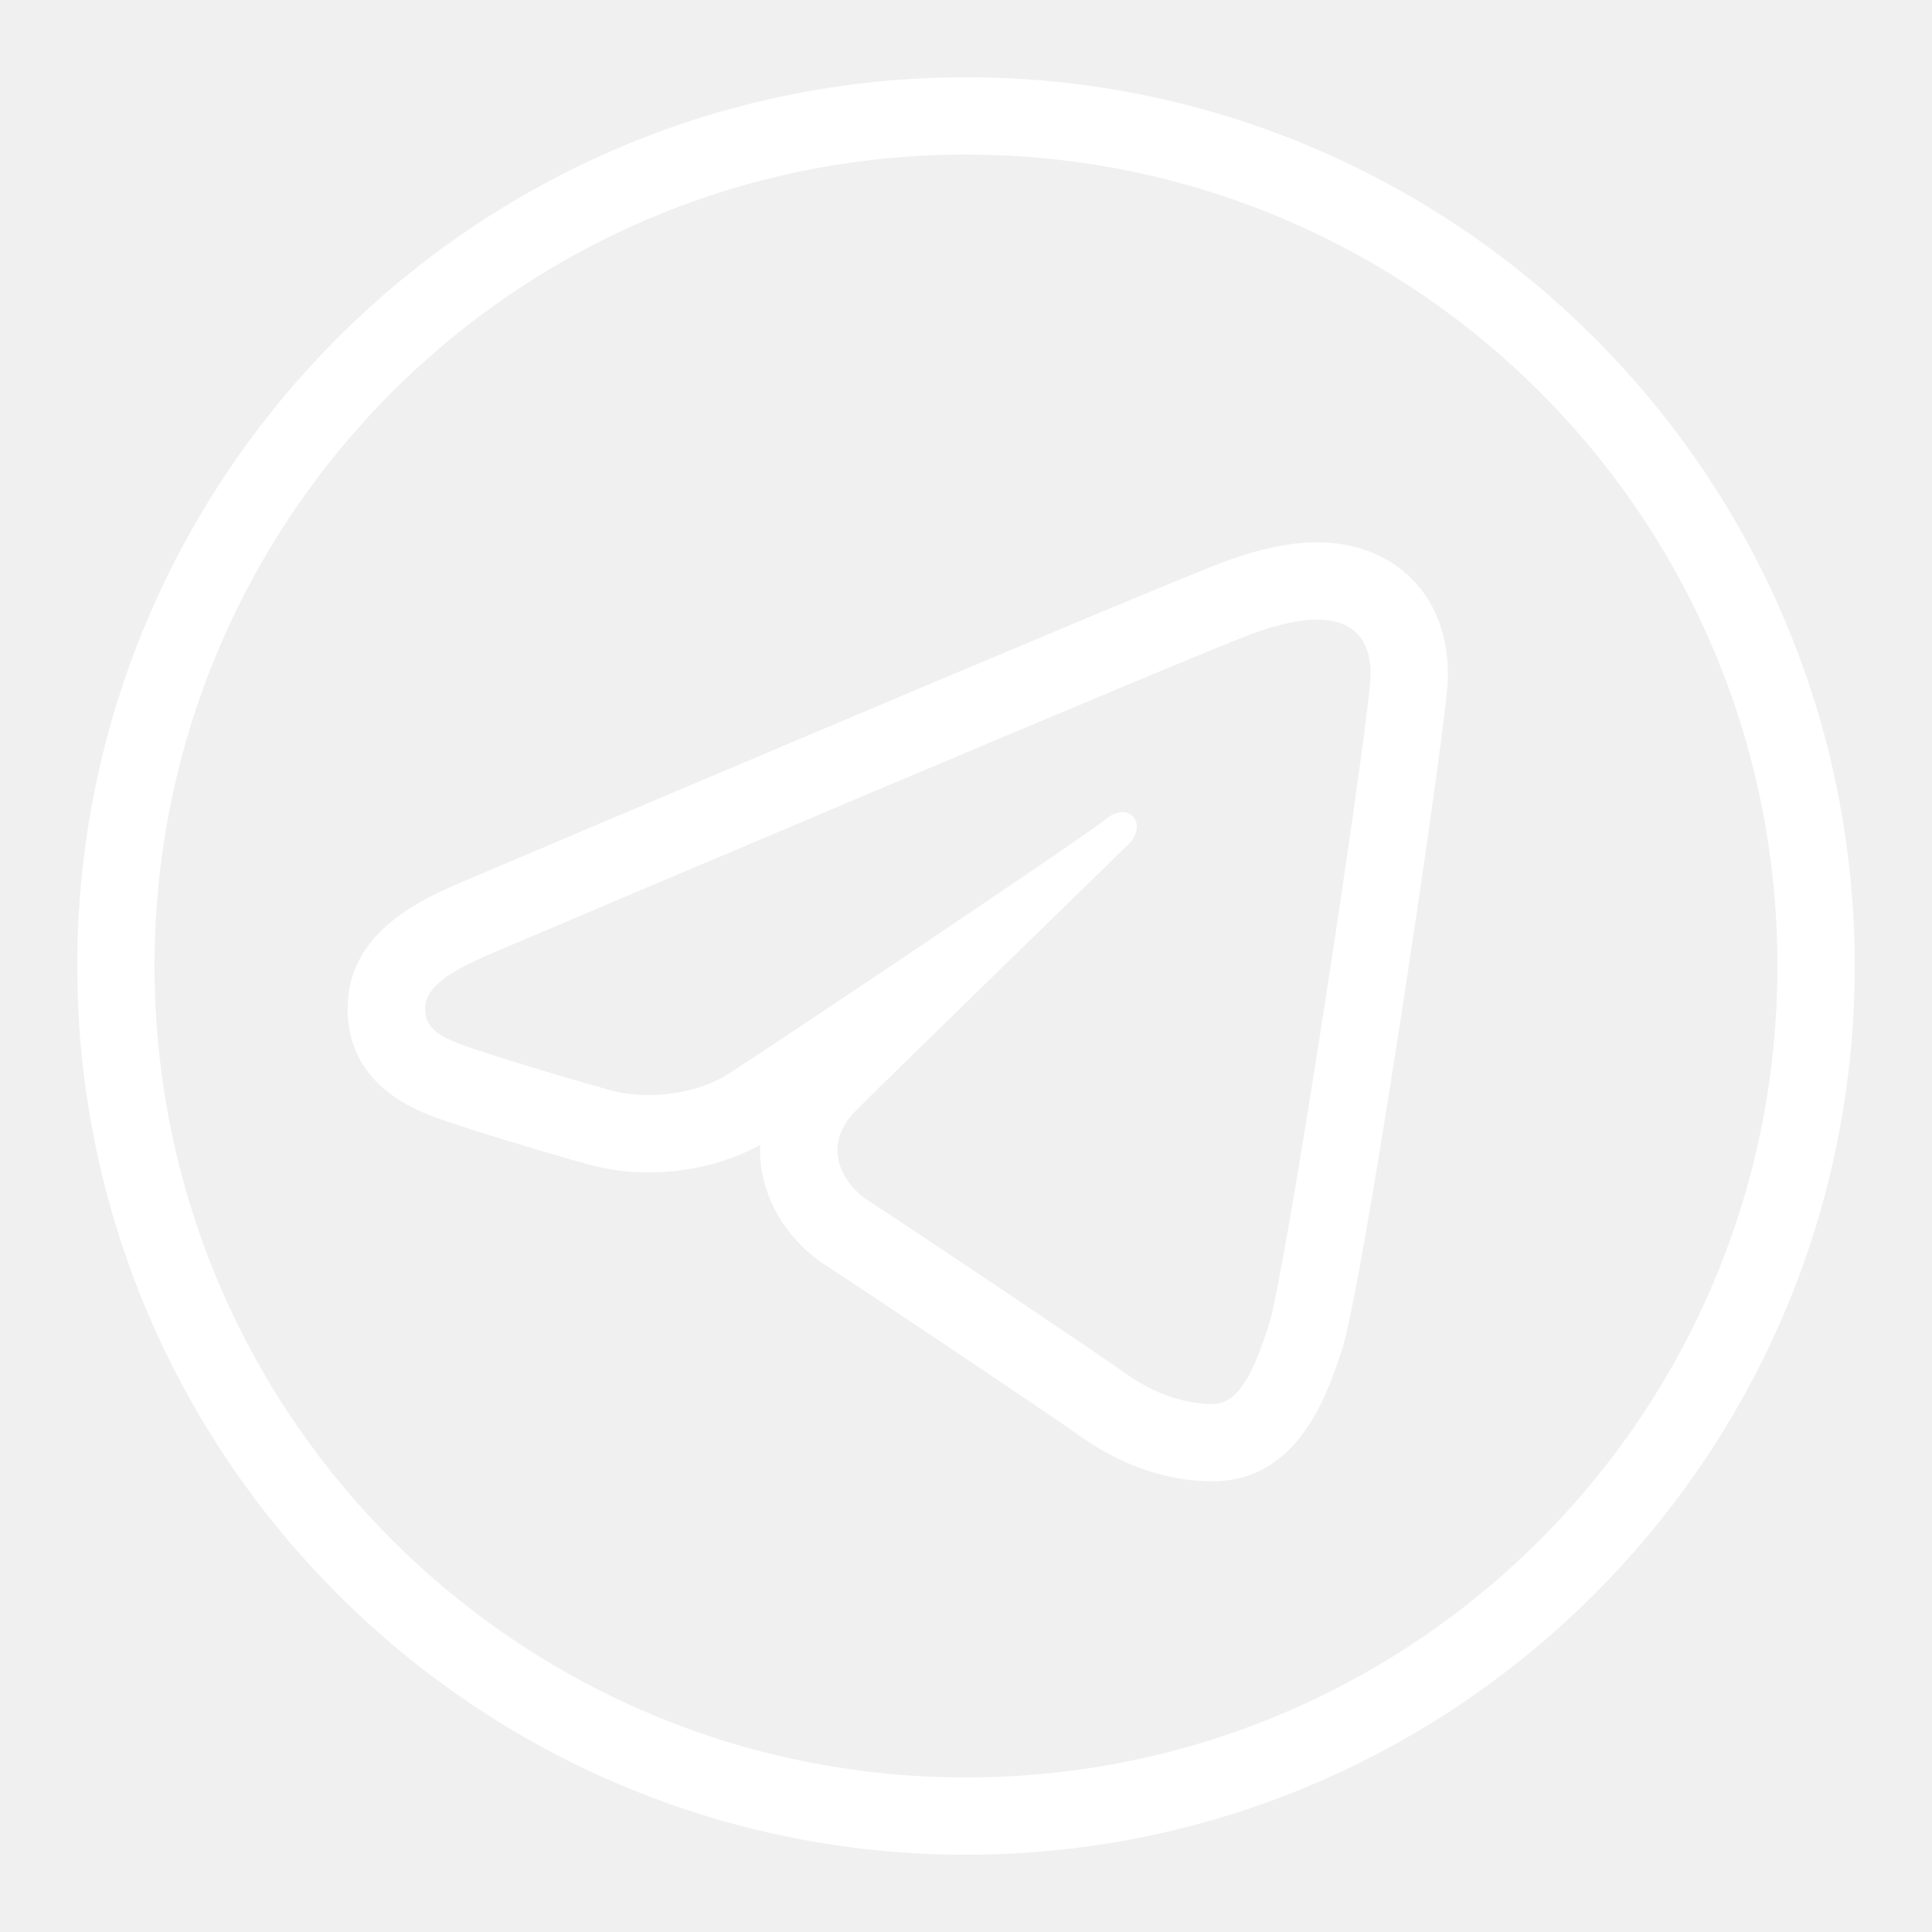
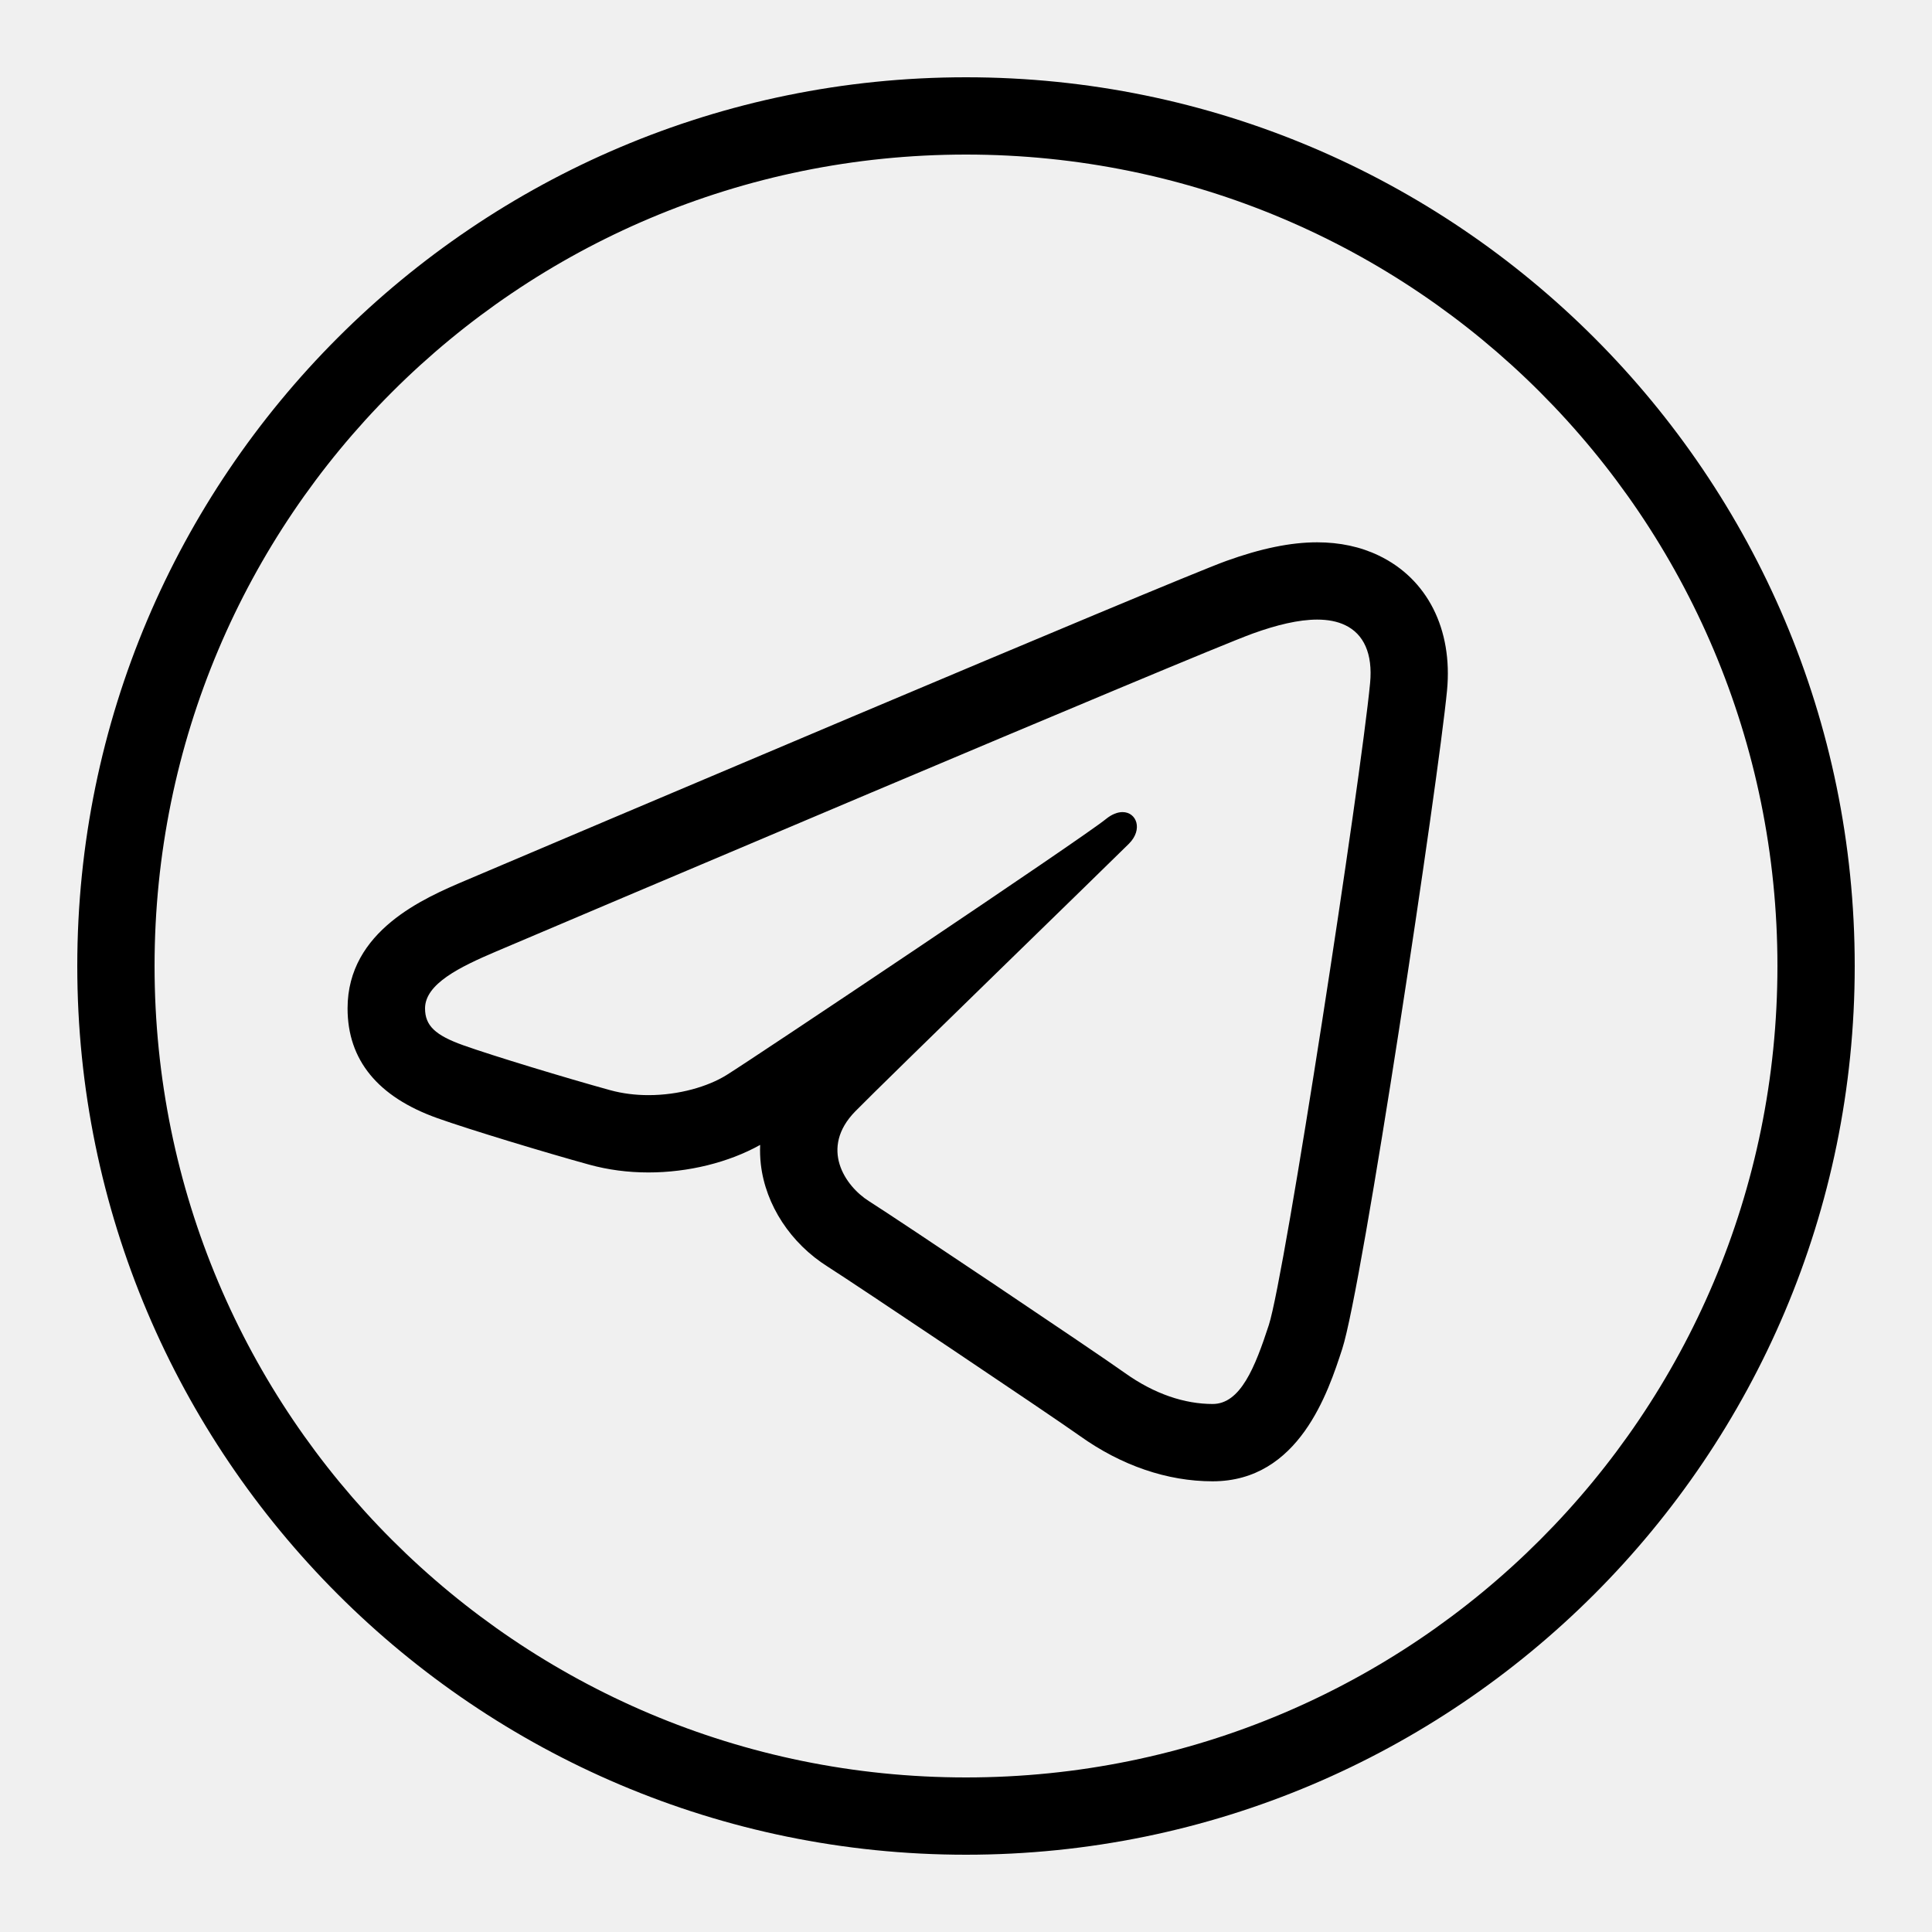
<svg xmlns="http://www.w3.org/2000/svg" viewBox="0,0,256,256" width="50px" height="50px" fill-rule="nonzero">
-   <g fill="#ffffff" fill-rule="nonzero" stroke="none" stroke-width="1" stroke-linecap="butt" stroke-linejoin="miter" stroke-miterlimit="10" stroke-dasharray="" stroke-dashoffset="0" font-family="none" font-weight="none" font-size="none" text-anchor="none" style="mix-blend-mode: normal">
+   <g fill="current" fill-rule="nonzero" stroke="none" stroke-width="1" stroke-linecap="butt" stroke-linejoin="miter" stroke-miterlimit="10" stroke-dasharray="" stroke-dashoffset="0" font-family="none" font-weight="none" font-size="none" text-anchor="none" style="mix-blend-mode: normal">
    <g transform="scale(5.12,5.12)">
      <path d="M25,2c-12.691,0 -23,10.309 -23,23c0,12.691 10.309,23 23,23c12.691,0 23,-10.309 23,-23c0,-12.691 -10.309,-23 -23,-23zM25,4c11.61,0 21,9.39 21,21c0,11.61 -9.39,21 -21,21c-11.61,0 -21,-9.39 -21,-21c0,-11.61 9.39,-21 21,-21zM34.088,14.035c-0.684,0 -1.453,0.158 -2.352,0.482c-1.396,0.503 -17.816,7.475 -19.684,8.268c-1.068,0.454 -3.057,1.298 -3.057,3.312c0,1.335 0.782,2.29 2.322,2.84c0.828,0.295 2.795,0.891 3.936,1.205c0.484,0.133 0.998,0.201 1.527,0.201c1.035,0 2.077,-0.258 2.893,-0.713c-0.007,0.168 -0.002,0.338 0.018,0.508c0.123,1.05 0.77,2.038 1.73,2.643c0.628,0.396 5.757,3.833 6.523,4.379c1.076,0.769 2.265,1.176 3.438,1.176c2.24,0 2.992,-2.313 3.354,-3.424c0.525,-1.613 2.491,-14.73 2.713,-17.043c0.151,-1.585 -0.51,-2.89 -1.768,-3.492c-0.471,-0.227 -1.009,-0.342 -1.594,-0.342zM34.088,16.035c0.275,0 0.521,0.045 0.729,0.146c0.473,0.227 0.714,0.733 0.641,1.498c-0.242,2.523 -2.203,15.329 -2.621,16.613c-0.358,1.098 -0.735,2.043 -1.453,2.043c-0.718,0 -1.502,-0.252 -2.275,-0.805c-0.773,-0.552 -5.906,-3.994 -6.619,-4.443c-0.625,-0.394 -1.286,-1.376 -0.355,-2.326c0.767,-0.782 6.585,-6.429 7.082,-6.926c0.37,-0.371 0.197,-0.818 -0.166,-0.818c-0.125,0 -0.275,0.053 -0.43,0.18c-0.608,0.497 -9.084,6.169 -9.818,6.625c-0.486,0.302 -1.239,0.52 -2.02,0.52c-0.333,0 -0.67,-0.04 -0.994,-0.129c-1.128,-0.311 -3.037,-0.89 -3.795,-1.16c-0.729,-0.26 -0.994,-0.509 -0.994,-0.955c0,-0.634 0.895,-1.072 1.838,-1.473c0.996,-0.423 18.23,-7.742 19.578,-8.227c0.624,-0.226 1.195,-0.363 1.674,-0.363z" />
    </g>
  </g>
</svg>
